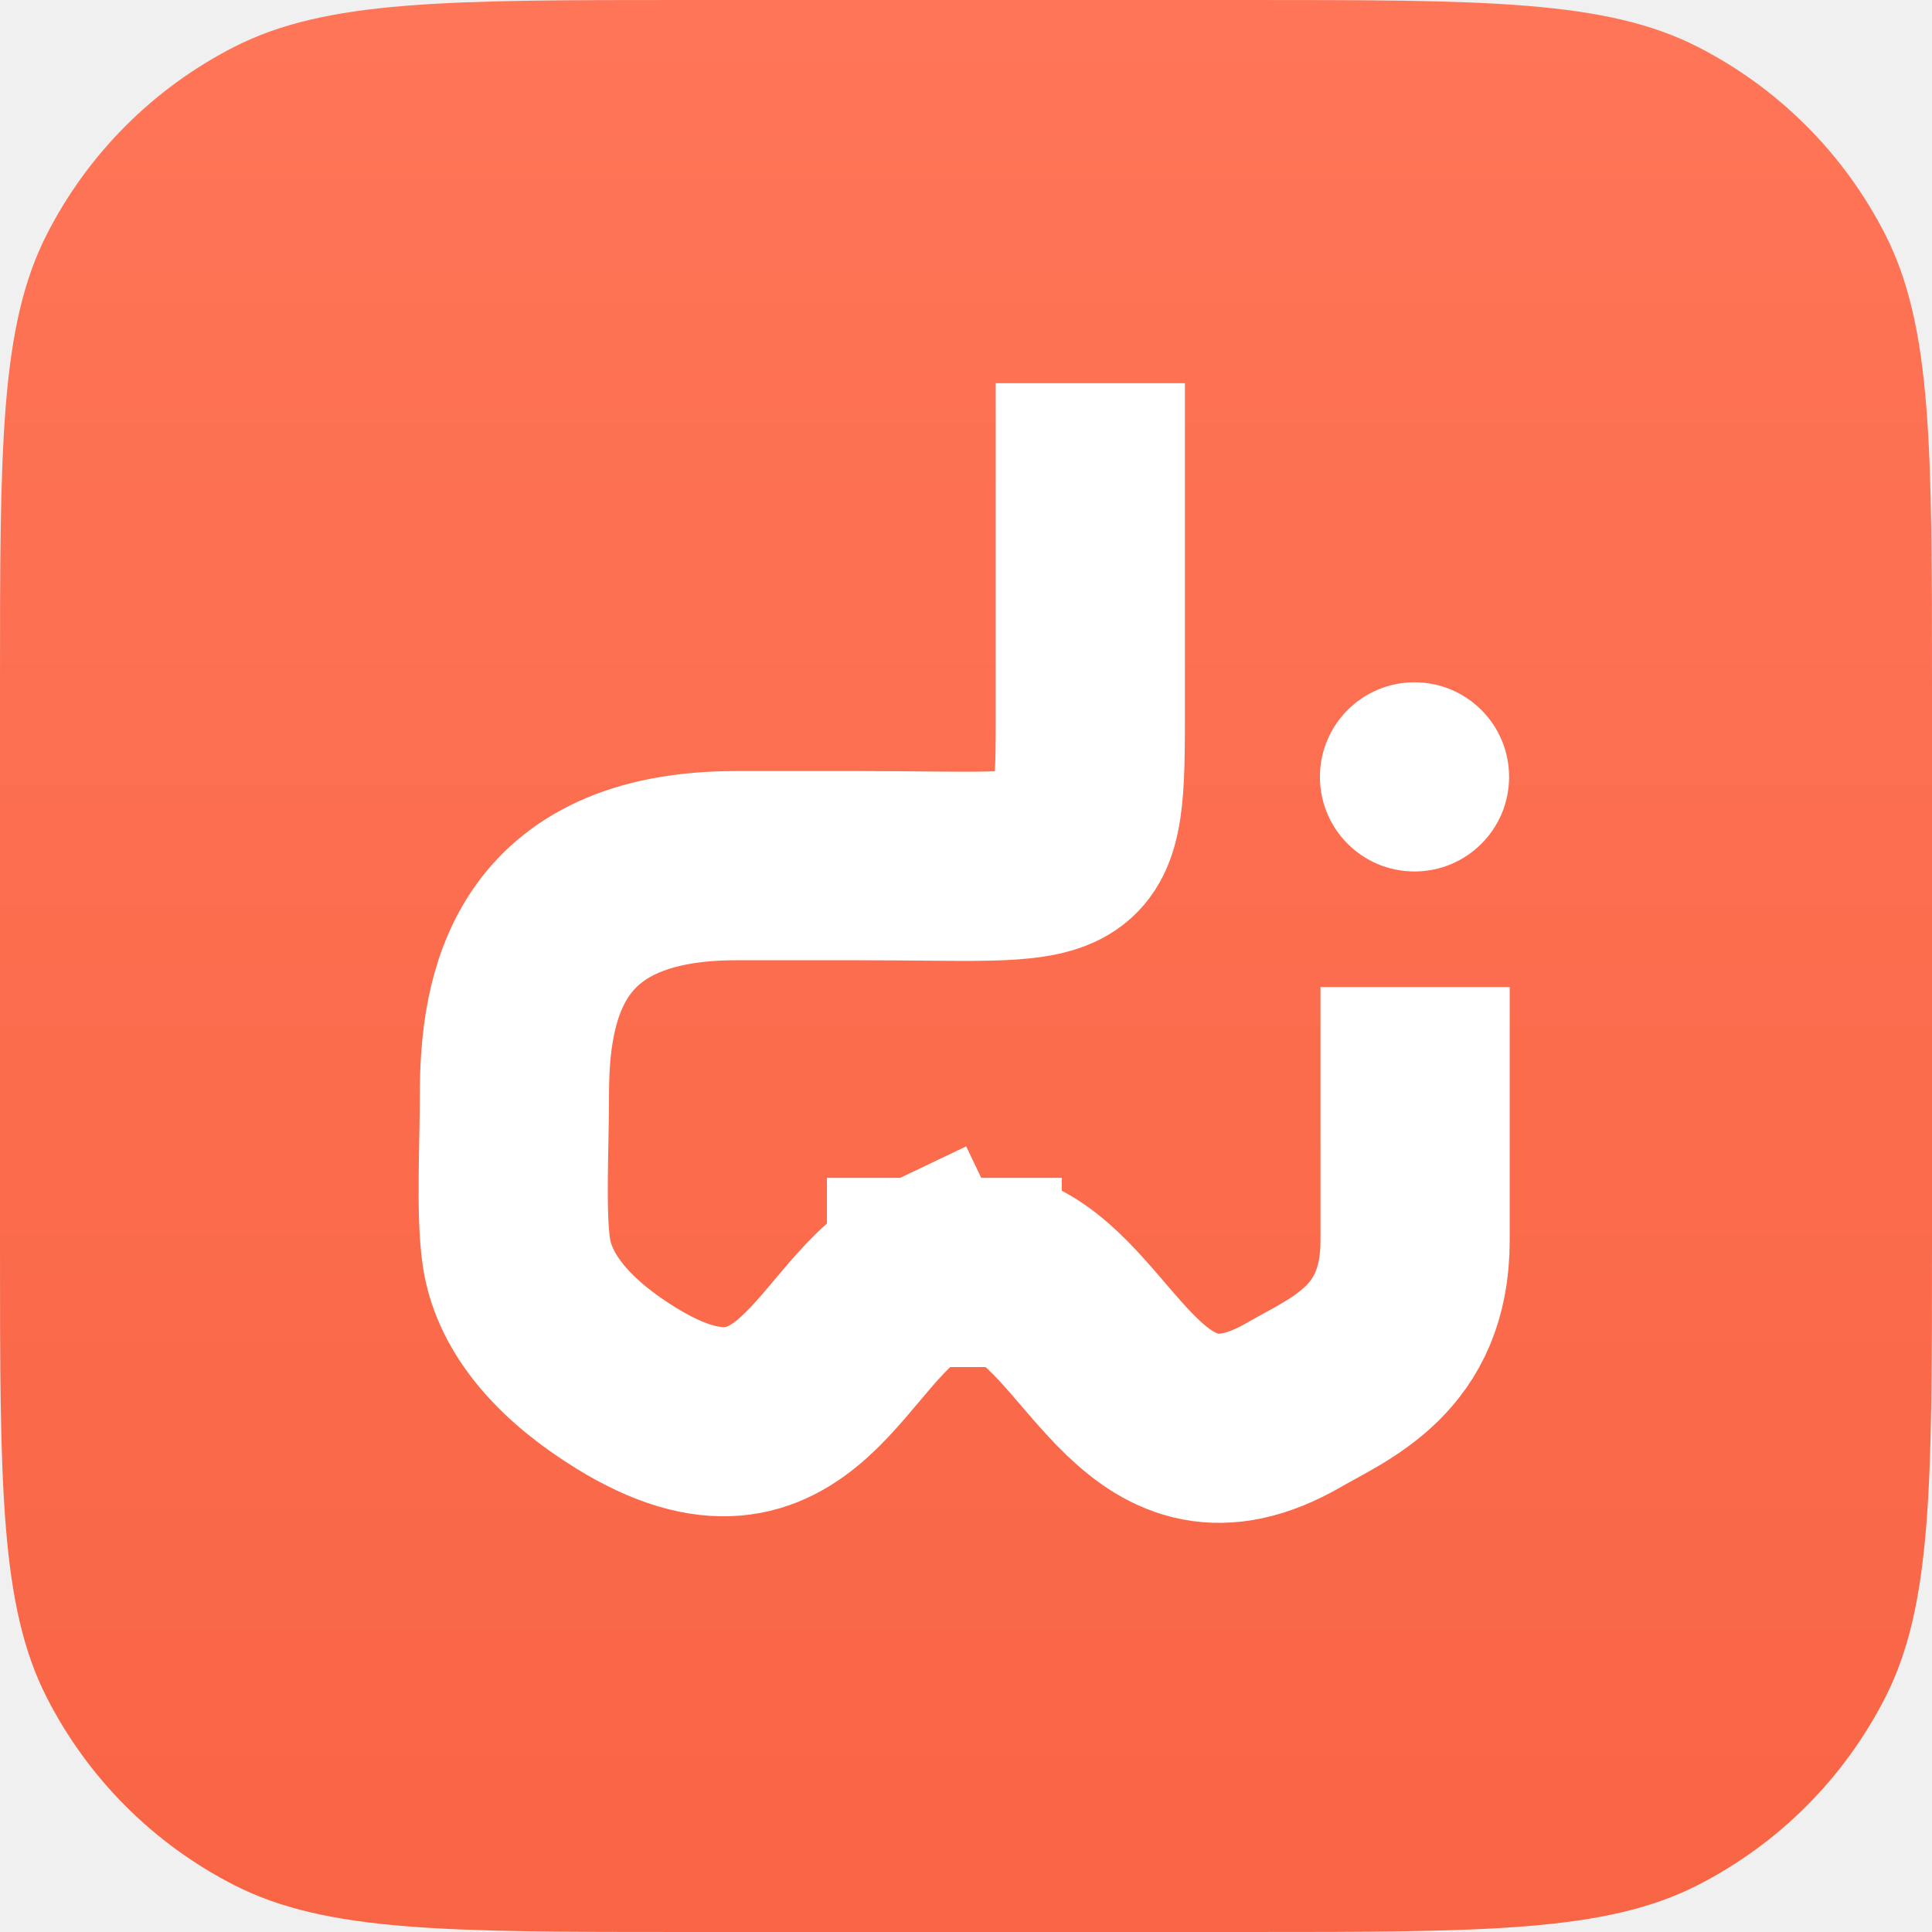
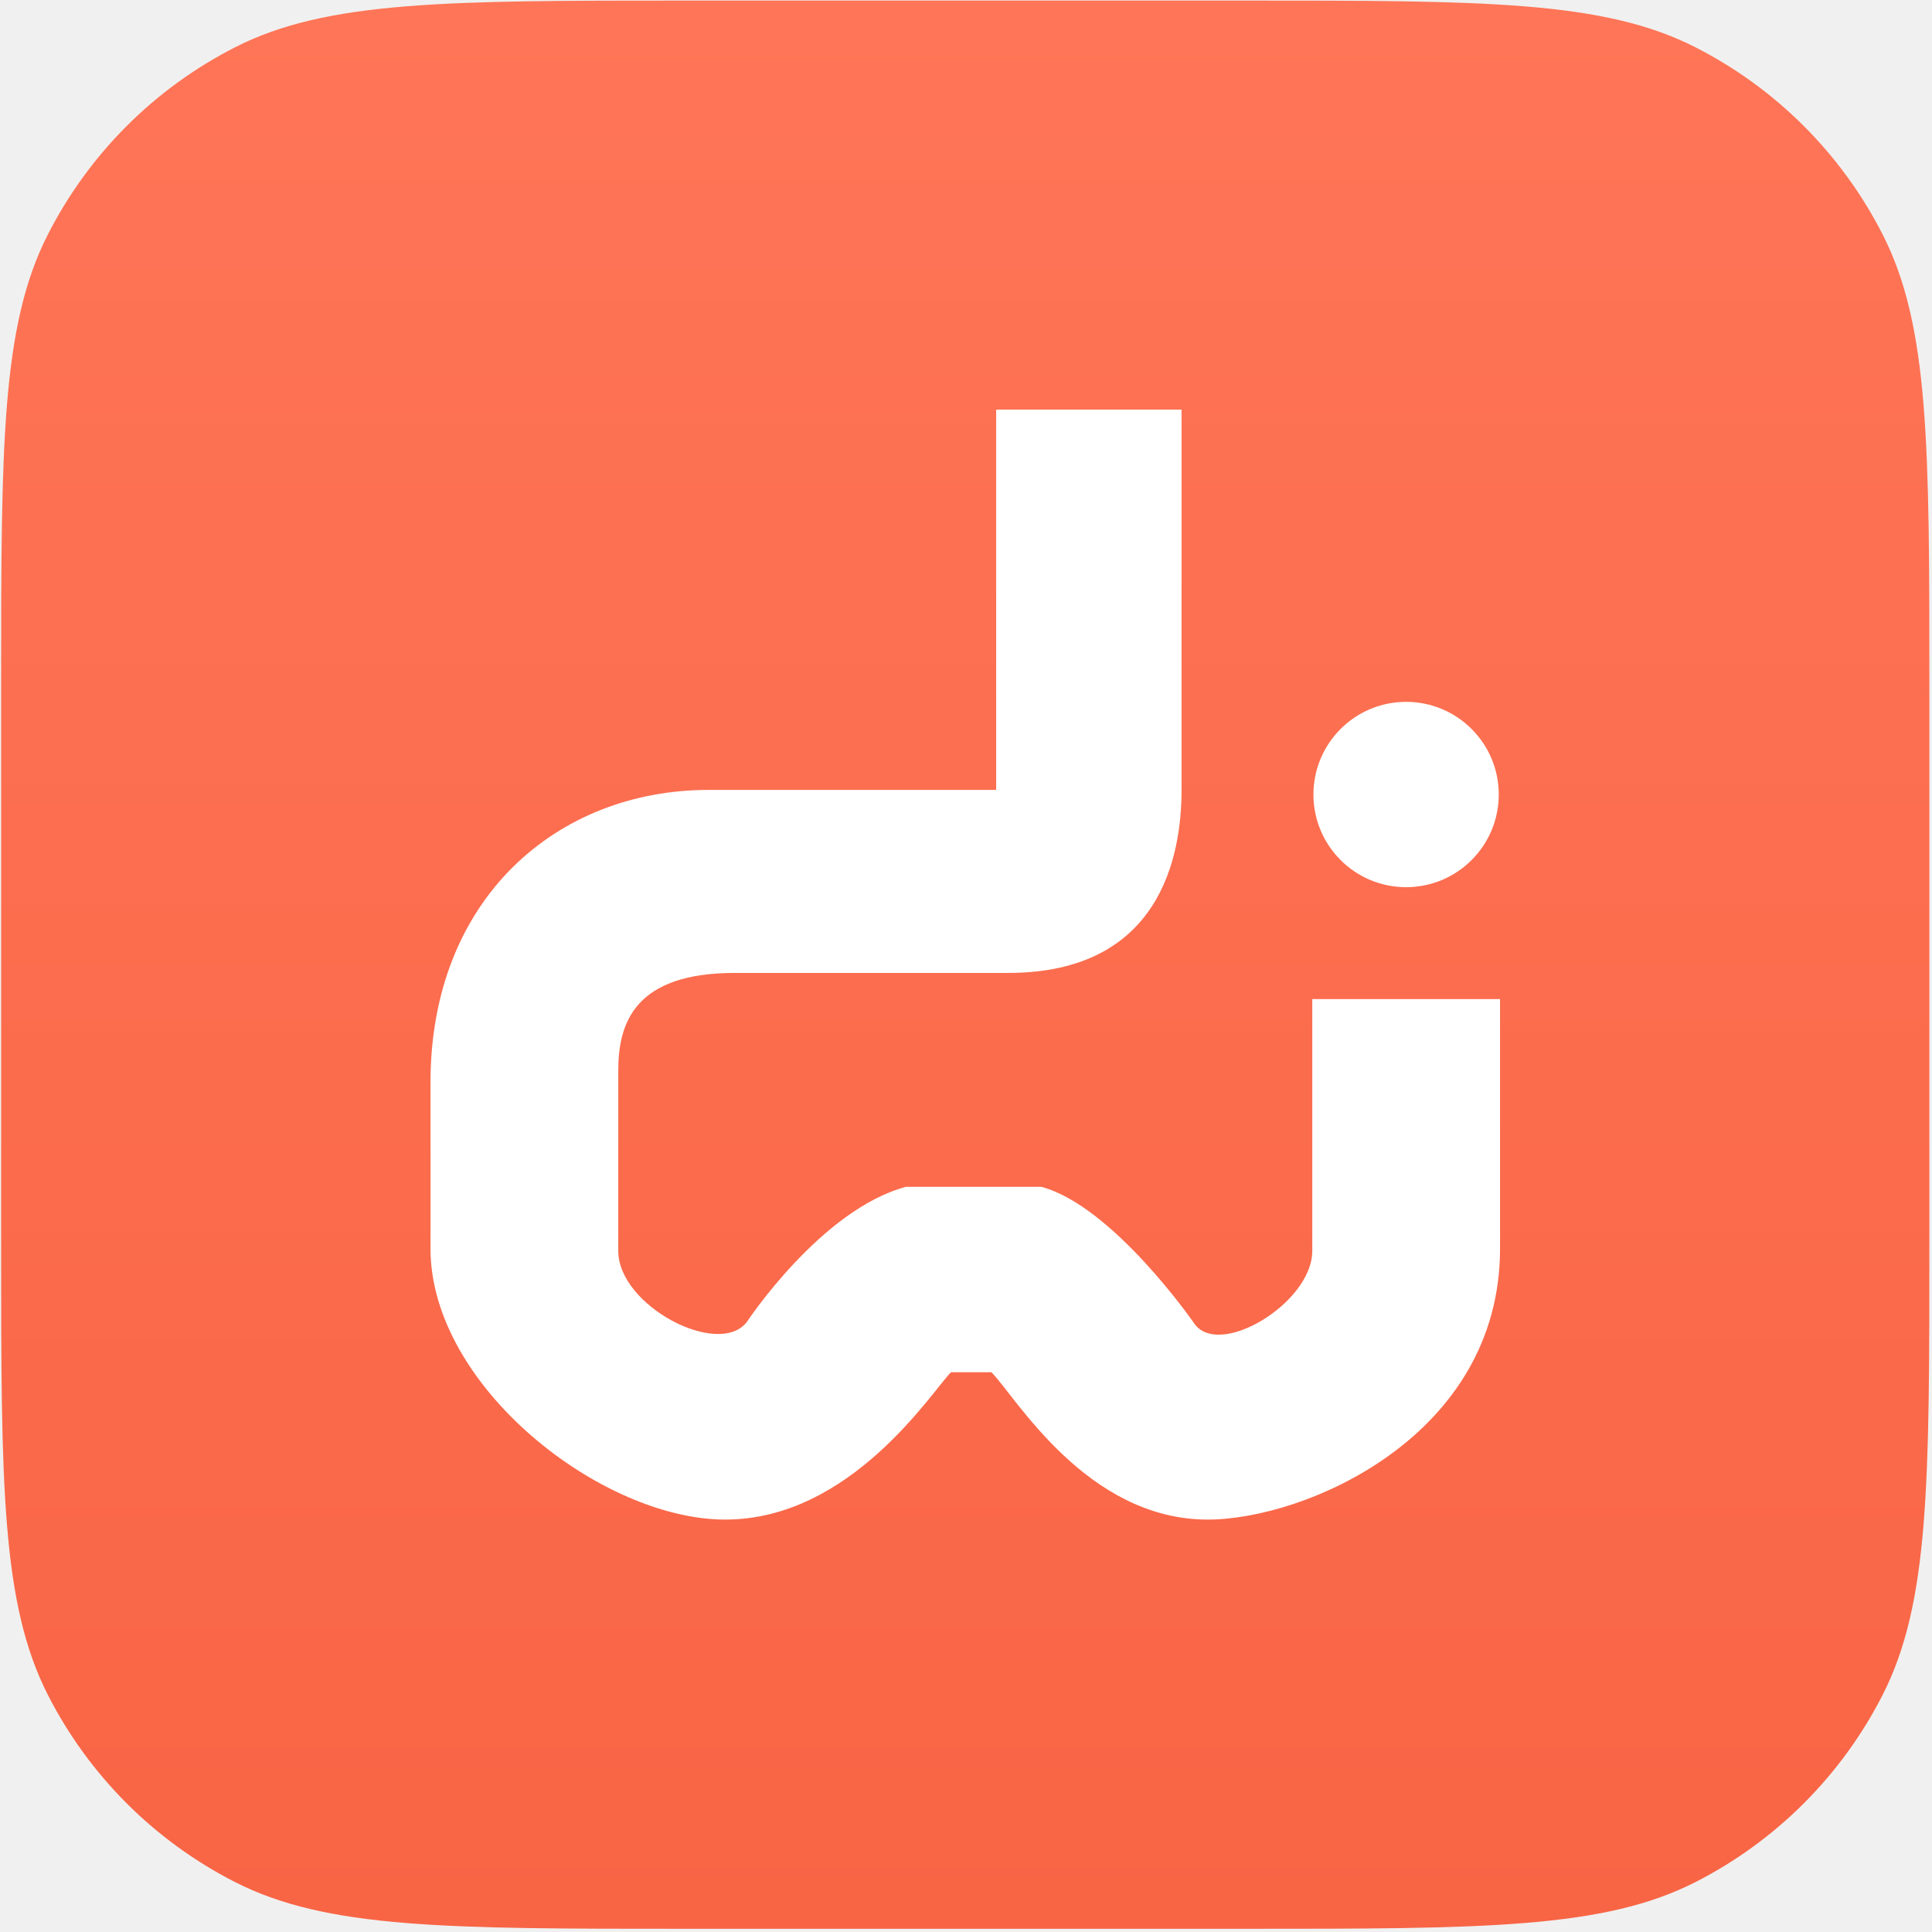
- <svg xmlns="http://www.w3.org/2000/svg" width="317" height="317" viewBox="0 0 317 317" fill="none">
-   <g clip-path="url(#clip0_723_507)">
-     <path d="M0 112.711C0 73.258 0 53.532 7.678 38.463C14.432 25.208 25.208 14.432 38.463 7.678C53.532 0 73.258 0 112.711 0H204.289C243.741 0 263.468 0 278.537 7.678C291.792 14.432 302.568 25.208 309.322 38.463C317 53.532 317 73.258 317 112.711V204.289C317 243.741 317 263.468 309.322 278.537C302.568 291.792 291.792 302.568 278.537 309.322C263.468 317 243.741 317 204.289 317H112.711C73.258 317 53.532 317 38.463 309.322C25.208 302.568 14.432 291.792 7.678 278.537C0 263.468 0 243.741 0 204.289V112.711Z" fill="url(#paint0_linear_723_507)" />
-     <path d="M178.898 78.4C178.898 87.632 178.898 104.725 178.898 118.496C178.898 145.135 177.174 142.036 141.181 142.036C117.125 142.036 132.443 142.036 120.772 142.036C88.058 142.036 84.404 163.506 84.404 179.682C84.404 188.203 83.793 198.92 84.707 205.325C86.025 214.558 93.525 222.088 102.712 227.748C131.233 245.32 136.109 215.981 151.203 208.785M158.702 208.785C155.791 208.785 153.79 208.785 151.203 208.785M158.702 208.785H151.203M158.702 208.785C161.509 208.785 163.361 208.785 166.336 208.785C181.257 215.87 187.938 244.612 212.319 230.505C219.865 226.139 232.186 221.451 232.186 203.602V177.475" stroke="white" stroke-width="31.042" stroke-linecap="square" />
-     <circle cx="232.091" cy="127.47" r="15.521" fill="white" />
+ <svg xmlns="http://www.w3.org/2000/svg" width="513" height="513" viewBox="0 0 513 513" fill="none">
+   <g clip-path="url(#clip0_2754_77)">
+     <path d="M0.302 182.196C0.302 118.474 0.302 86.613 12.703 62.275C23.611 40.866 41.017 23.46 62.426 12.552C86.764 0.151 118.625 0.151 182.347 0.151H330.258C393.979 0.151 425.84 0.151 450.178 12.552C471.587 23.46 488.993 40.866 499.901 62.275C512.302 86.613 512.302 118.474 512.302 182.196V330.107C512.302 393.828 512.302 425.689 499.901 450.027C488.993 471.436 471.587 488.842 450.178 499.75C425.84 512.151 393.979 512.151 330.258 512.151H182.347C118.625 512.151 86.764 512.151 62.426 499.75C41.017 488.842 23.611 471.436 12.703 450.027C0.302 425.689 0.302 393.828 0.302 330.107V182.196Z" fill="url(#paint0_linear_2754_77)" />
+     <path d="M114.311 287.37C114.311 238.776 147.759 209.746 188.148 209.746H264.51V108.771H313.736V209.746C313.736 227.416 308.056 258.34 267.666 258.34H195.09C168.585 258.34 164.167 271.593 164.167 284.215V332.178C164.167 346.693 190.673 360.577 198.246 351.111C198.246 351.111 217.916 321.224 240.529 315.138H276.501C295.434 320.187 316.892 351.111 316.892 351.111C323.203 361.208 348.446 346.062 348.446 332.178V265.282H398.302V331.547C398.302 381.403 346.553 403.491 320.678 403.491C288.493 403.491 269.56 370.675 263.249 364.364H252.52C247.472 369.412 226.014 403.491 192.566 403.491C159.75 403.491 114.311 368.15 114.311 331.547C114.311 298.099 114.311 287.37 114.311 287.37Z" fill="white" />
+     <path d="M397.963 210.966C397.963 224.555 386.947 235.571 373.358 235.571C359.769 235.571 348.753 224.555 348.753 210.966C348.753 197.377 359.769 186.361 373.358 186.361C386.947 186.361 397.963 197.377 397.963 210.966Z" fill="white" />
  </g>
  <defs>
-     <linearGradient id="paint0_linear_723_507" x1="158.5" y1="0" x2="158.5" y2="317" gradientUnits="userSpaceOnUse">
+     <linearGradient id="paint0_linear_2754_77" x1="256.302" y1="0.151" x2="256.302" y2="512.151" gradientUnits="userSpaceOnUse">
      <stop stop-color="#FF7557" />
      <stop offset="1" stop-color="#F86545" />
    </linearGradient>
-     <clipPath id="clip0_723_507">
-       <rect width="317" height="317" fill="white" />
+     <clipPath id="clip0_2754_77">
+       <rect width="512" height="512" fill="white" transform="translate(0.302246 0.151123)" />
    </clipPath>
  </defs>
</svg>
